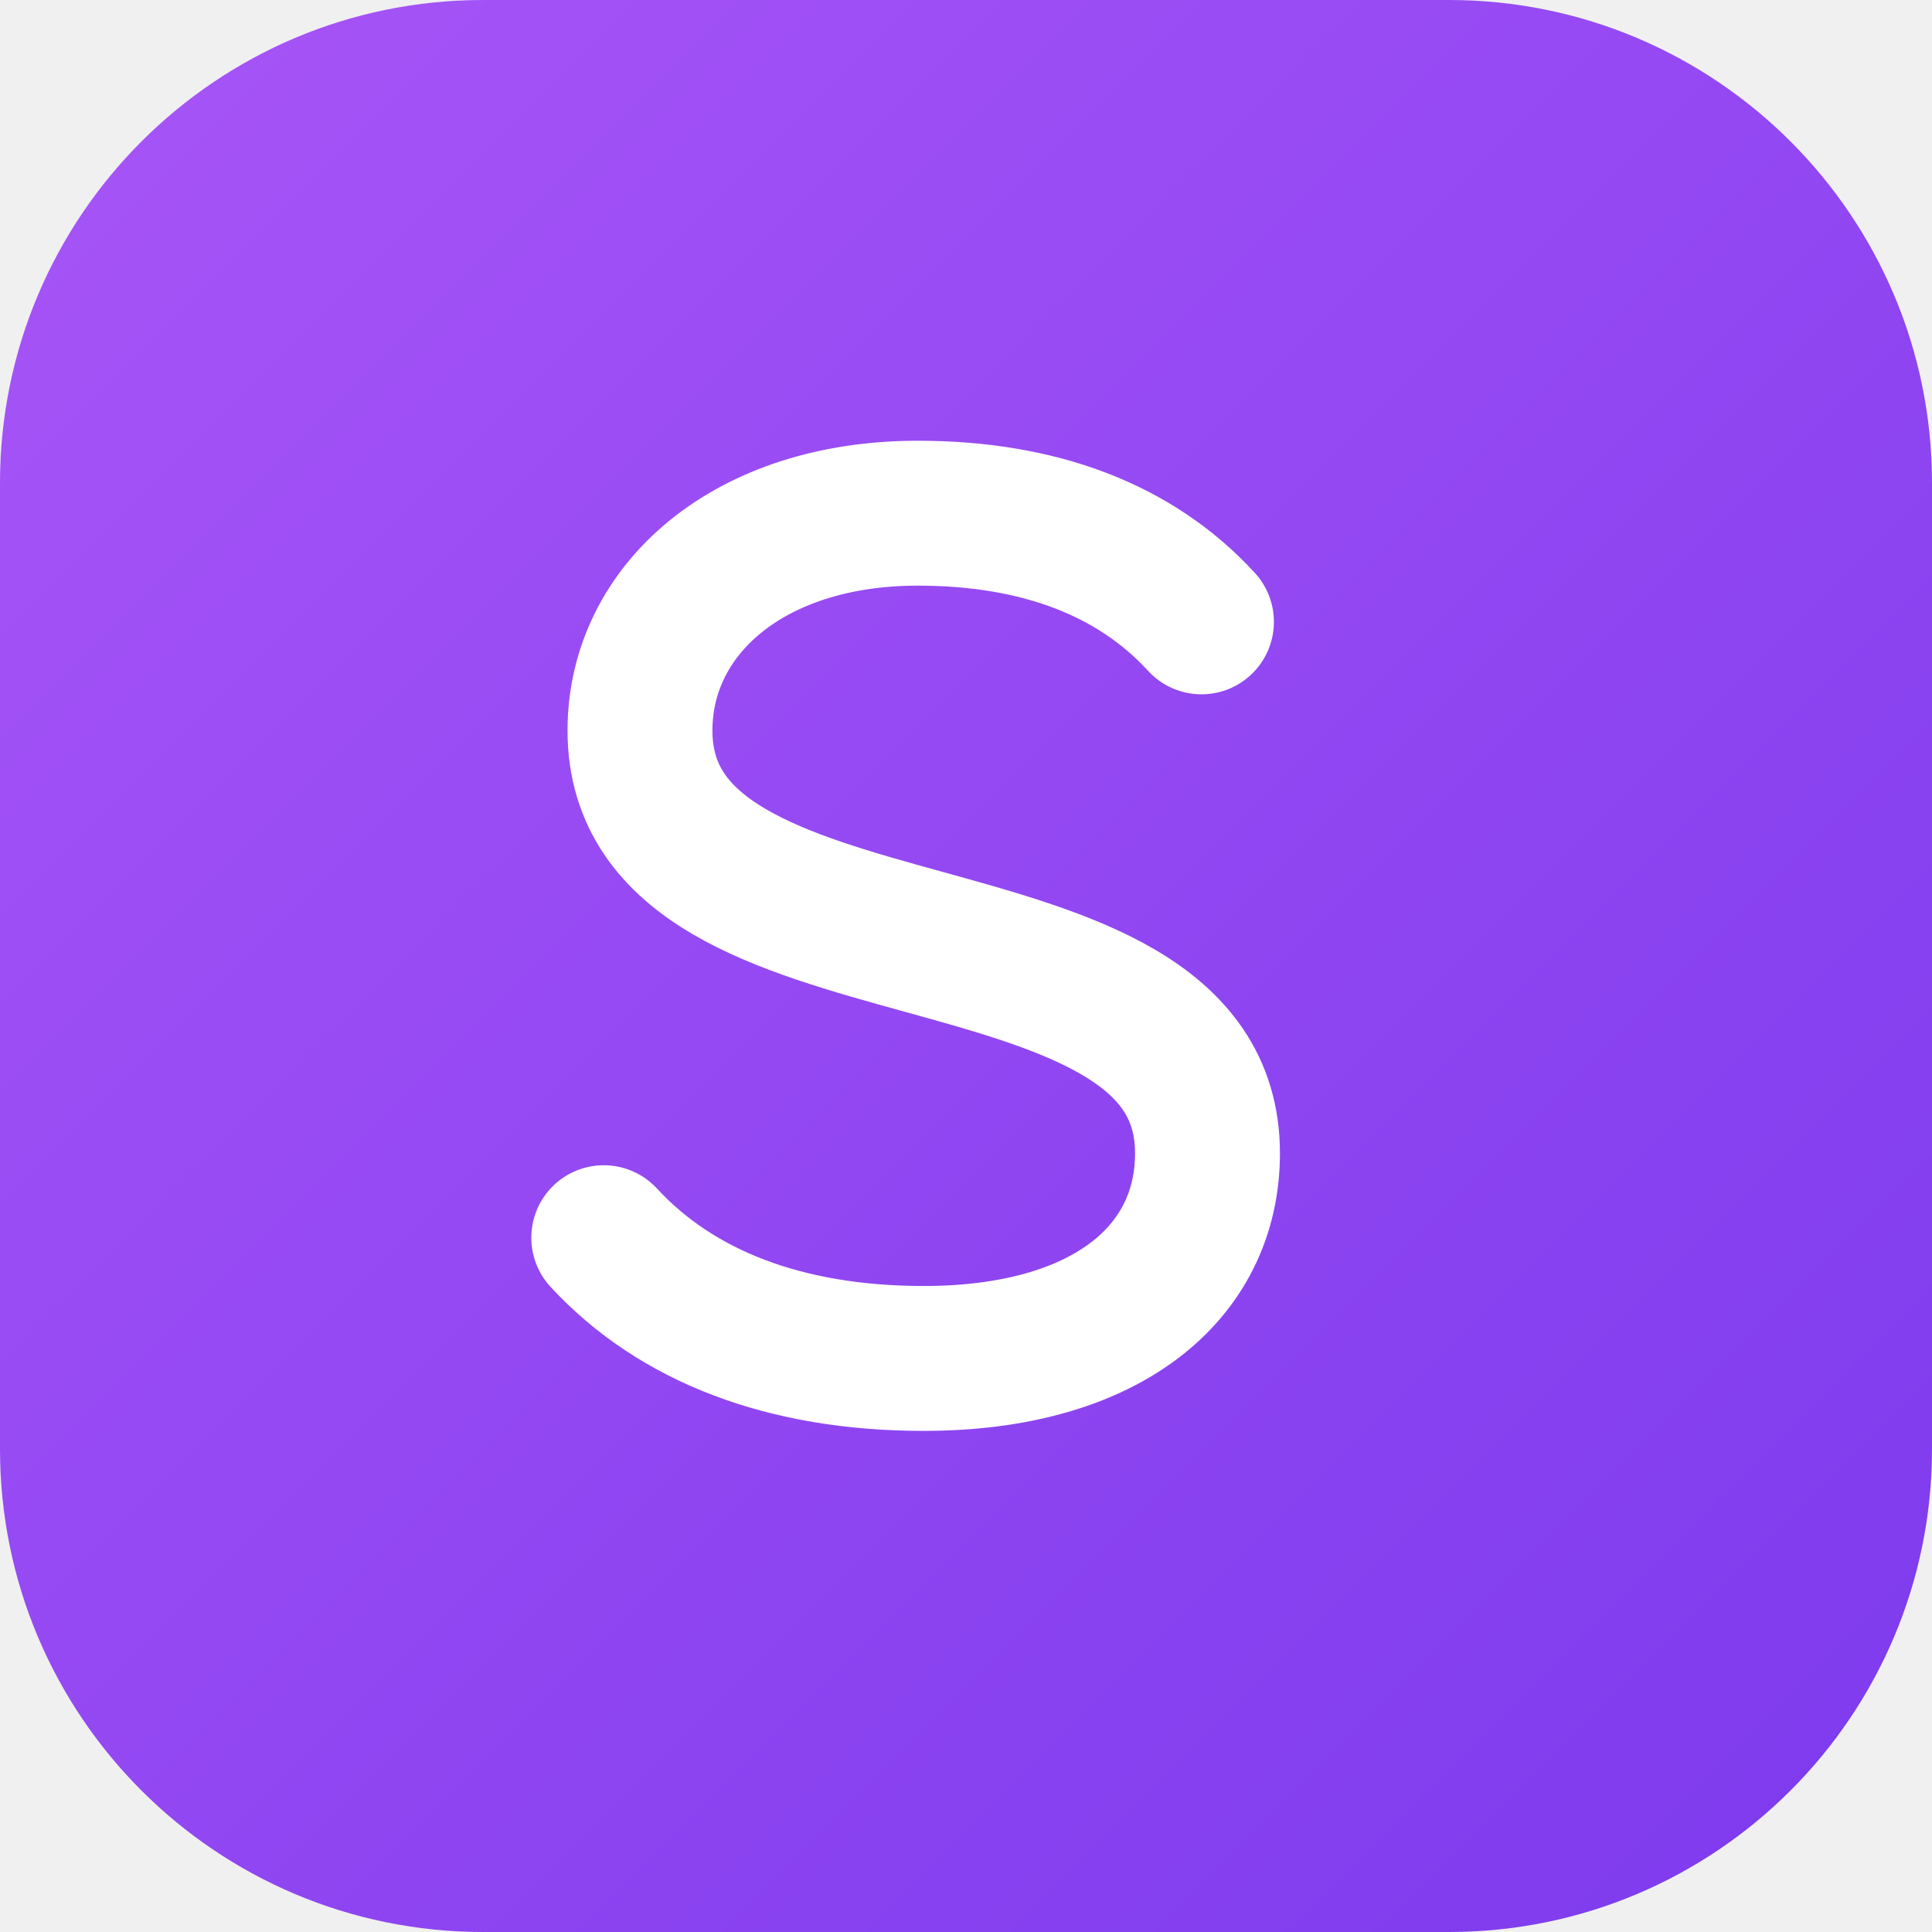
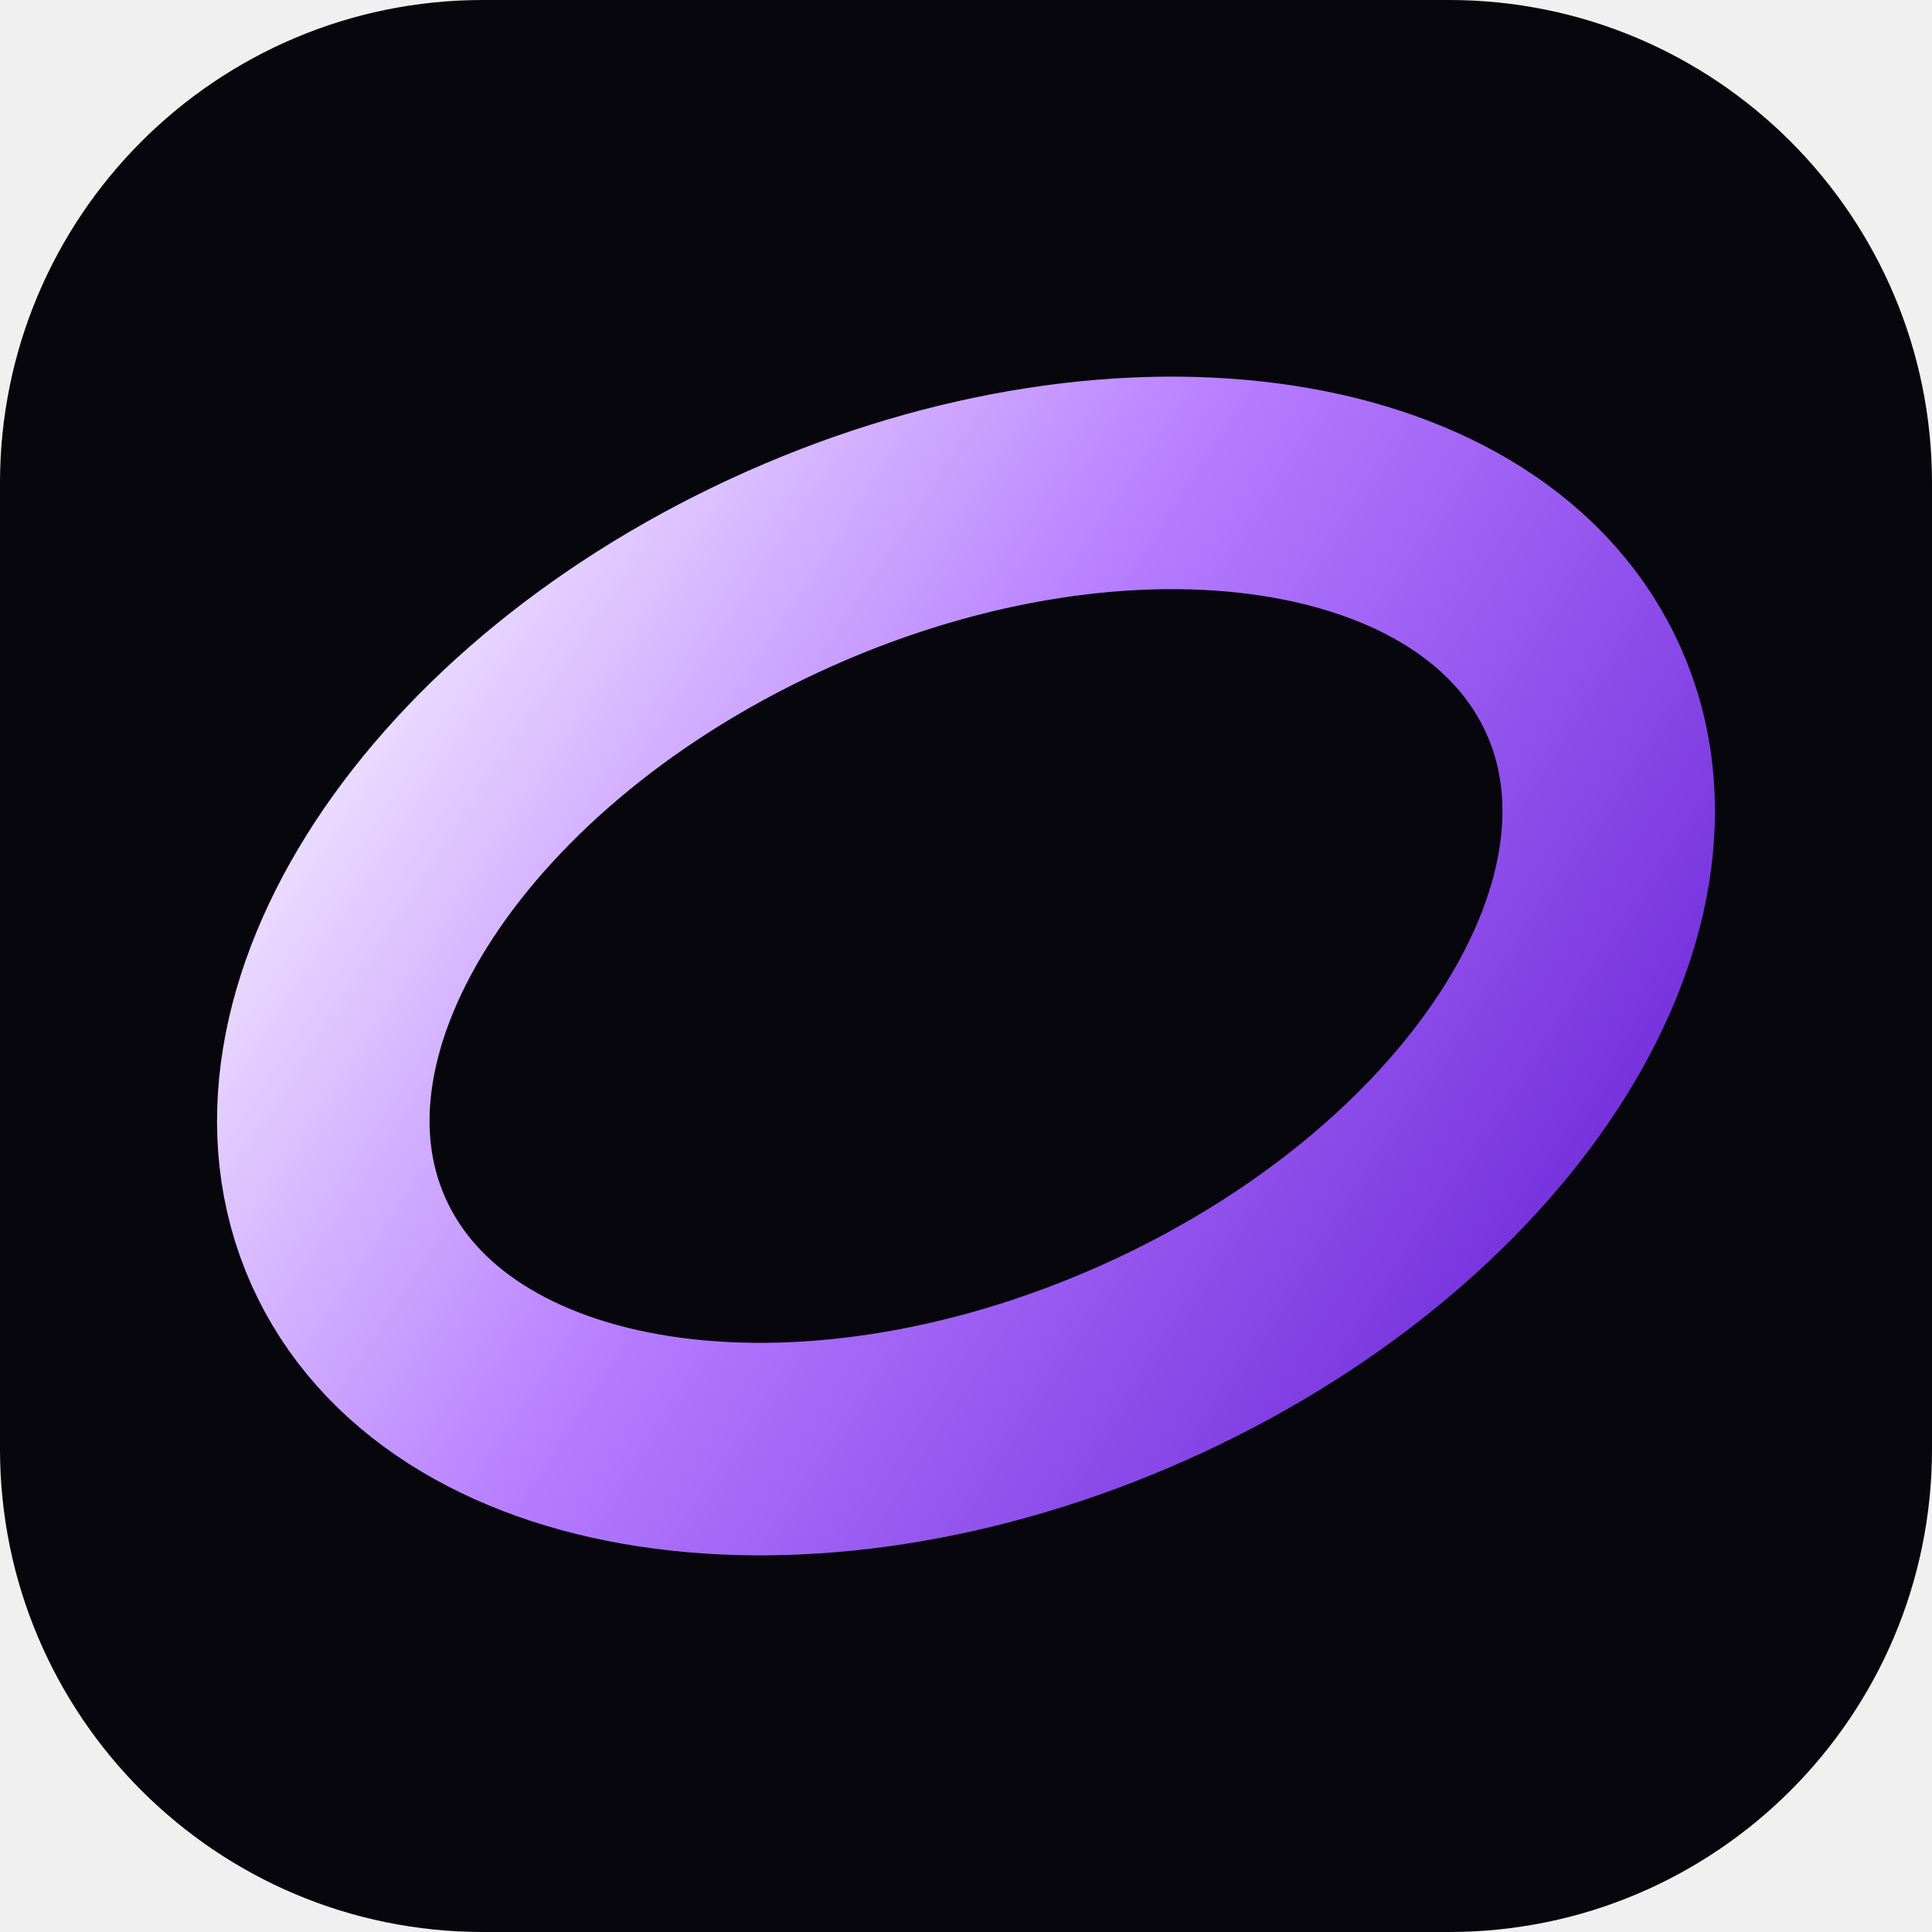
- <svg xmlns="http://www.w3.org/2000/svg" viewBox="0 0 32 32">
+ <svg xmlns="http://www.w3.org/2000/svg" viewBox="0 0 40 40">
  <defs>
    <linearGradient id="g" x1="0" y1="0" x2="1" y2="1">
-       <stop offset="0" stop-color="#A855F7" />
-       <stop offset="1" stop-color="#7C3AED" />
+       <stop offset="0" stop-color="#F5EDFF" />
+       <stop offset=".45" stop-color="#B57BFF" />
+       <stop offset="1" stop-color="#6D28D9" />
    </linearGradient>
  </defs>
-   <rect width="32" height="32" rx="8" fill="url(#g)" />
-   <path d="M10 20.5c1.2 1.3 3 2 5.3 2 3 0 4.7-1.4 4.7-3.4 0-4.4-9.4-2.6-9.4-7 0-2 1.8-3.6 4.6-3.6 2 0 3.6.6 4.7 1.8" fill="none" stroke="#fff" stroke-width="2.4" stroke-linecap="round" />
+   <rect width="40" height="40" rx="10" fill="#07060c" />
+   <ellipse cx="20" cy="20" rx="14" ry="9" transform="rotate(-24 20 20)" fill="none" stroke="url(#g)" stroke-width="4.4" />
</svg>
